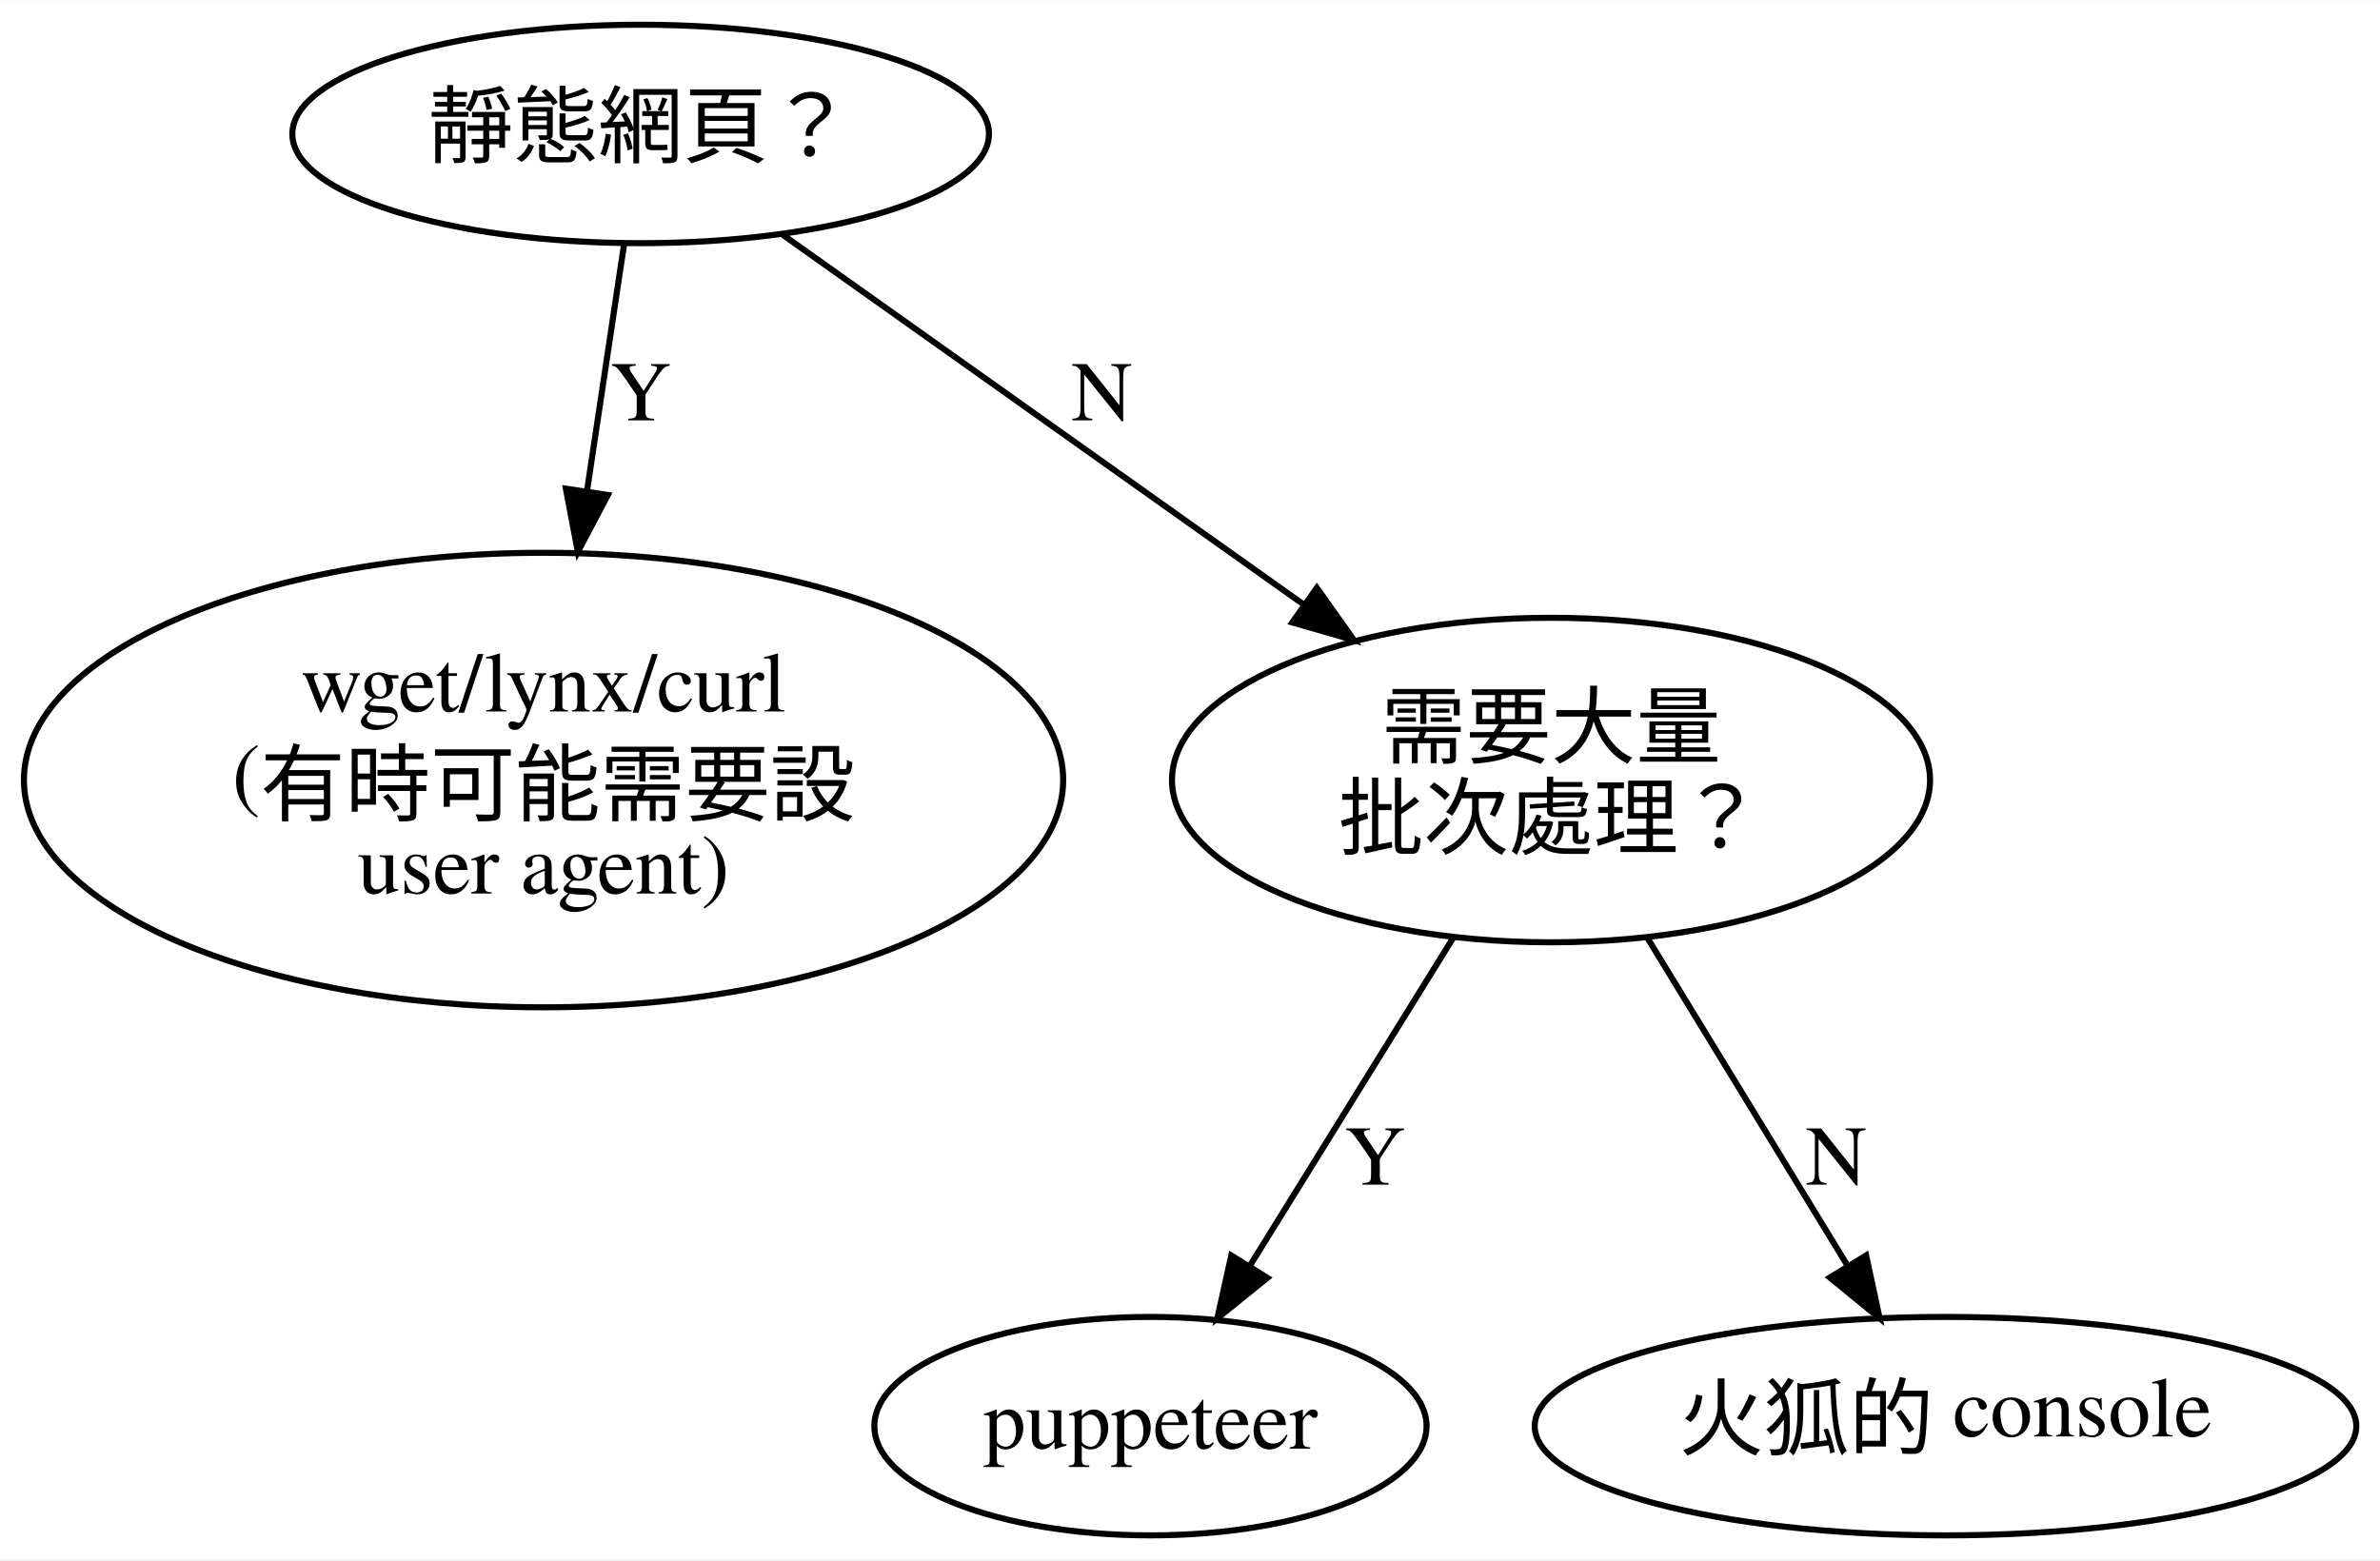
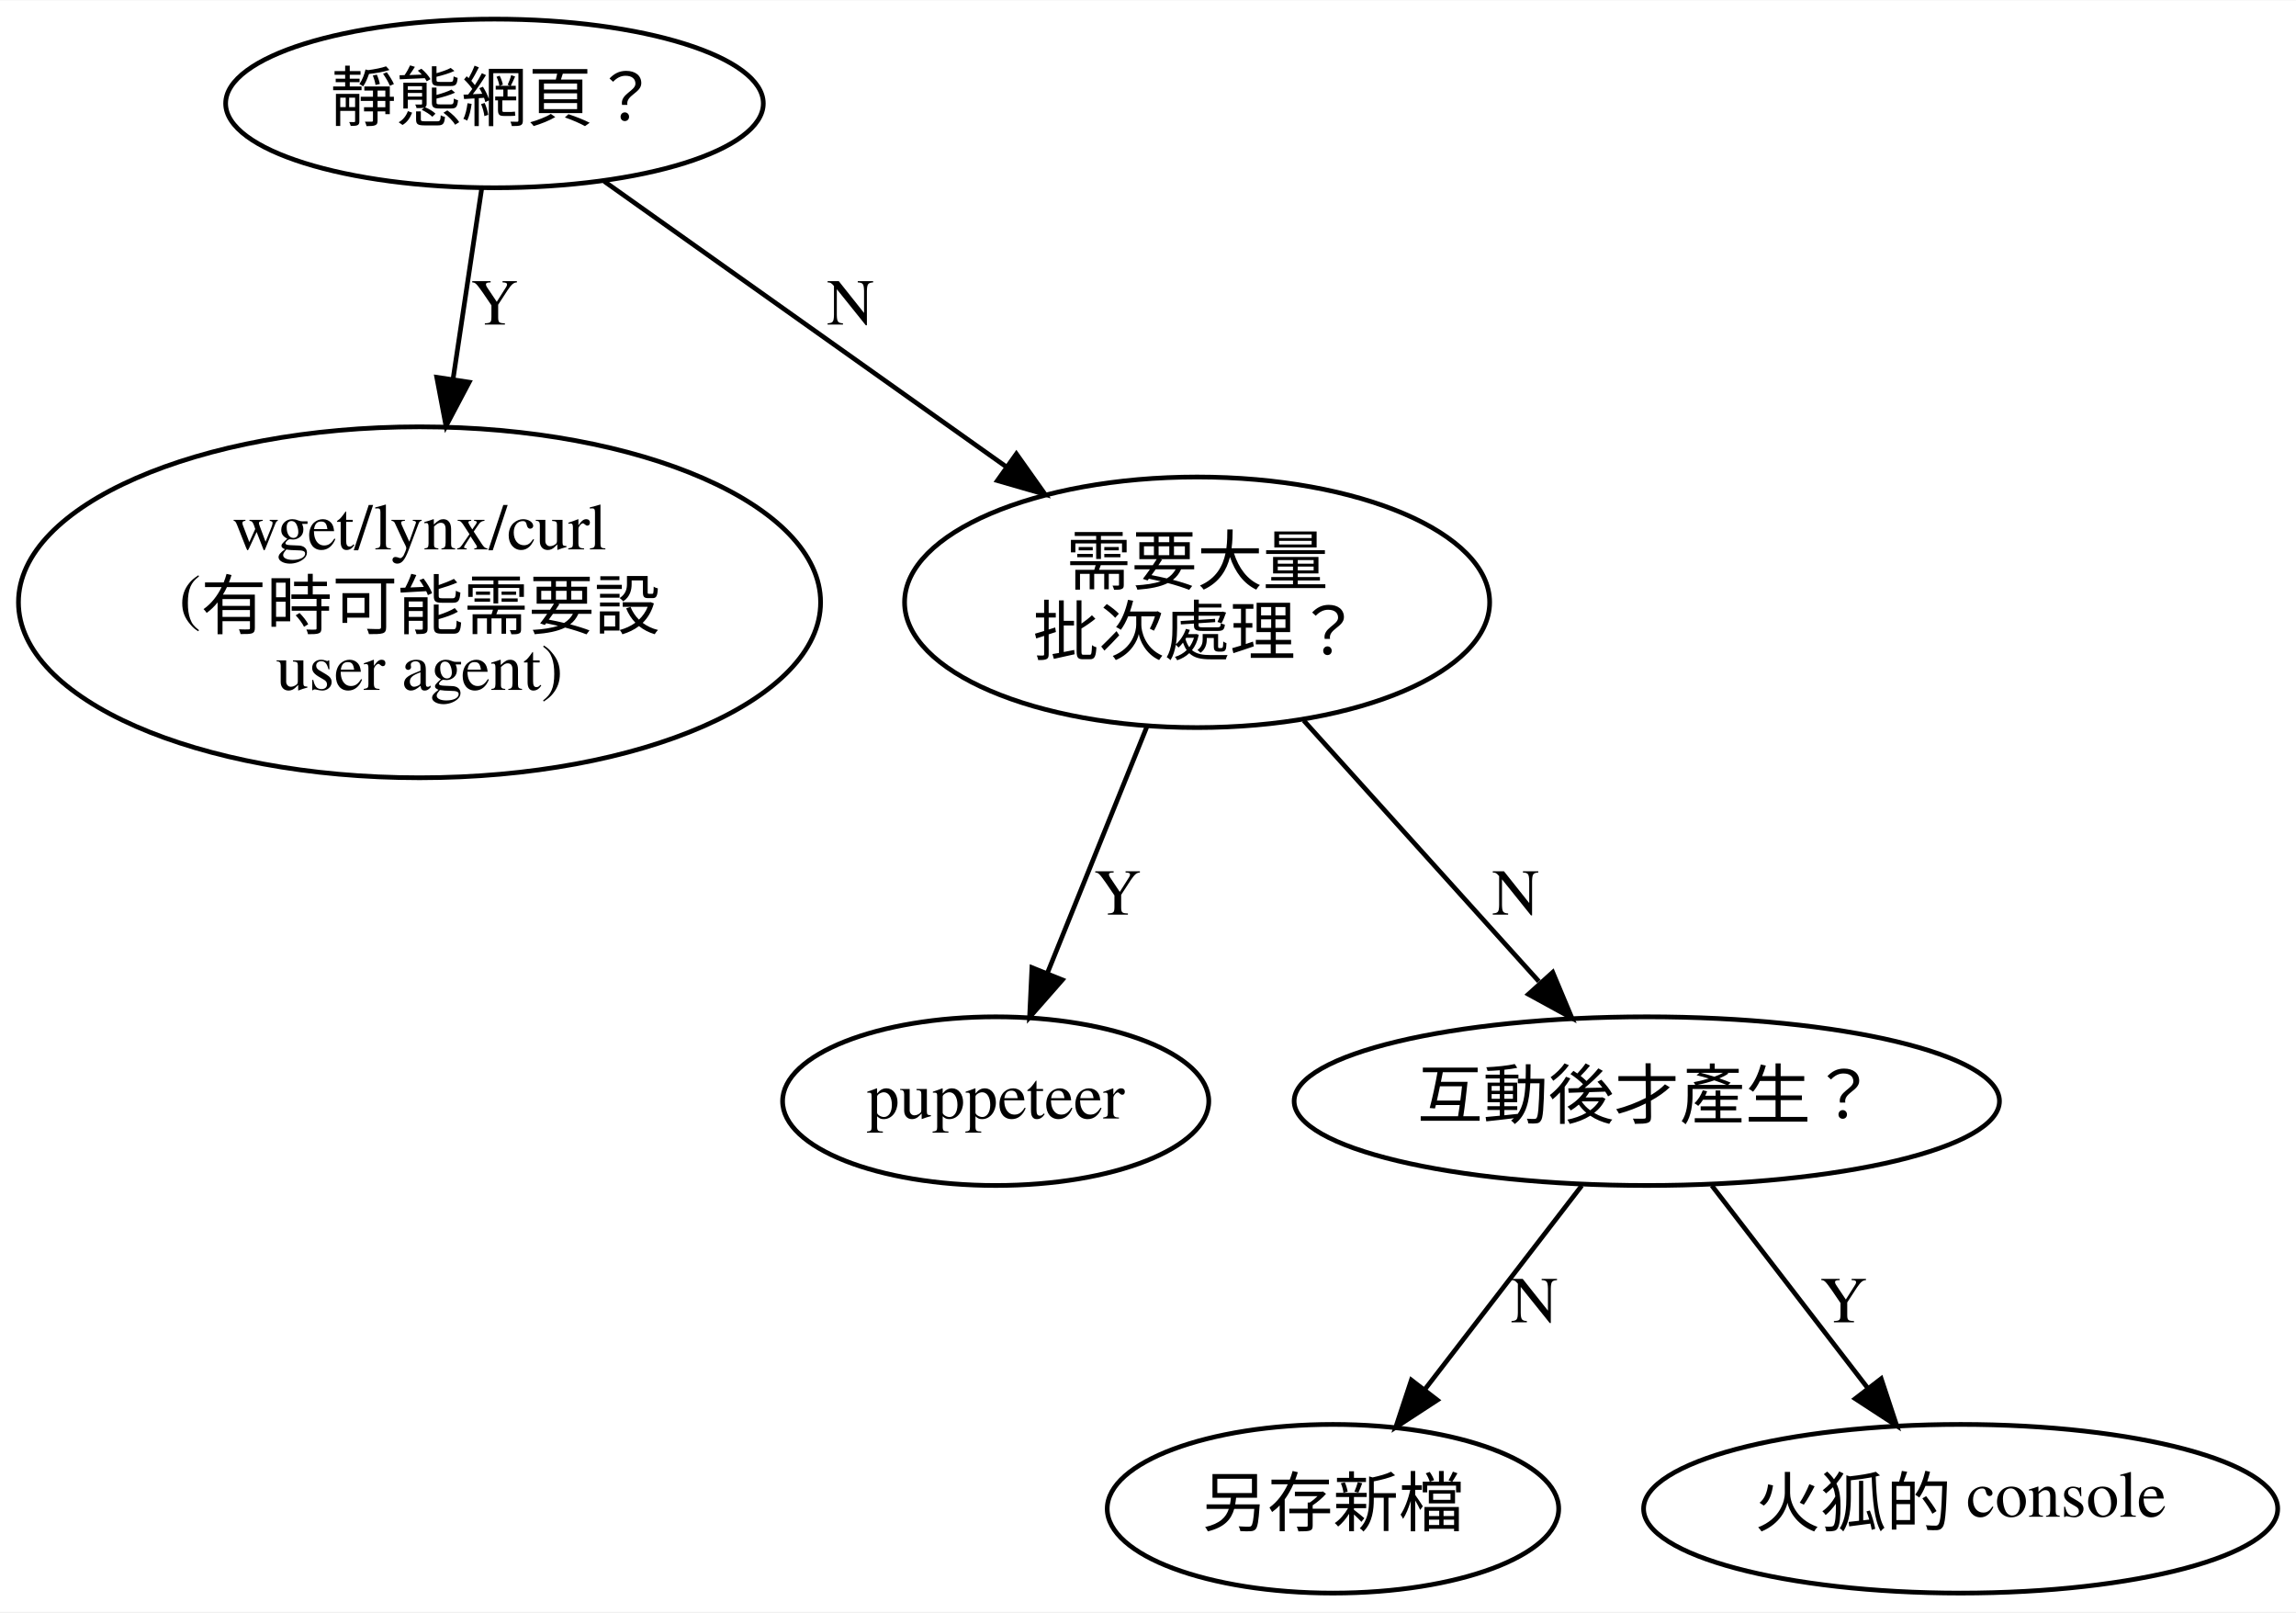
- <svg xmlns="http://www.w3.org/2000/svg" width="392pt" height="257pt" viewBox="0.00 0.00 392.15 256.95">
-   <g id="graph0" class="graph" transform="scale(1 1) rotate(0) translate(4 252.9533)">
-     <polygon fill="#ffffff" stroke="transparent" points="-4,4 -4,-252.953 388.154,-252.953 388.154,4 -4,4" />
+ <svg xmlns="http://www.w3.org/2000/svg" width="490pt" height="344pt" viewBox="0.00 0.00 490.15 343.95">
+   <g id="graph0" class="graph" transform="scale(1 1) rotate(0) translate(4 339.9533)">
+     <polygon fill="#ffffff" stroke="transparent" points="-4,4 -4,-339.953 486.154,-339.953 486.154,4 -4,4" />
    <g id="node1" class="node">
-       <ellipse fill="none" stroke="#000000" cx="101.56" cy="-230.953" rx="57.391" ry="18" />
-       <text text-anchor="middle" x="101.56" y="-227.253" font-family="Times,serif" font-size="14.00" fill="#000000">靜態網頁？</text>
+       <ellipse fill="none" stroke="#000000" cx="101.56" cy="-317.953" rx="57.391" ry="18" />
+       <text text-anchor="middle" x="101.56" y="-314.253" font-family="Times,serif" font-size="14.00" fill="#000000">靜態網頁？</text>
    </g>
    <g id="node2" class="node">
-       <ellipse fill="none" stroke="#000000" cx="85.56" cy="-124.477" rx="85.62" ry="37.453" />
-       <text text-anchor="middle" x="85.56" y="-135.777" font-family="Times,serif" font-size="14.00" fill="#000000">wget/lynx/curl</text>
-       <text text-anchor="middle" x="85.56" y="-120.777" font-family="Times,serif" font-size="14.00" fill="#000000">(有時可能需要設</text>
-       <text text-anchor="middle" x="85.56" y="-105.777" font-family="Times,serif" font-size="14.00" fill="#000000">user agent)</text>
+       <ellipse fill="none" stroke="#000000" cx="85.56" cy="-211.477" rx="85.62" ry="37.453" />
+       <text text-anchor="middle" x="85.56" y="-222.777" font-family="Times,serif" font-size="14.00" fill="#000000">wget/lynx/curl</text>
+       <text text-anchor="middle" x="85.56" y="-207.777" font-family="Times,serif" font-size="14.00" fill="#000000">(有時可能需要設</text>
+       <text text-anchor="middle" x="85.56" y="-192.777" font-family="Times,serif" font-size="14.00" fill="#000000">user agent)</text>
    </g>
    <g id="edge1" class="edge">
-       <path fill="none" stroke="#000000" d="M98.846,-212.891C97.151,-201.61 94.882,-186.516 92.701,-171.996" />
-       <polygon fill="#000000" stroke="#000000" points="96.159,-171.458 91.212,-162.089 89.237,-172.498 96.159,-171.458" />
-       <text text-anchor="middle" x="101.56" y="-183.753" font-family="Times,serif" font-size="14.00" fill="#000000">Y</text>
+       <path fill="none" stroke="#000000" d="M98.846,-299.891C97.151,-288.61 94.882,-273.516 92.701,-258.996" />
+       <polygon fill="#000000" stroke="#000000" points="96.159,-258.458 91.212,-249.089 89.237,-259.498 96.159,-258.458" />
+       <text text-anchor="middle" x="101.56" y="-270.753" font-family="Times,serif" font-size="14.00" fill="#000000">Y</text>
    </g>
    <g id="node3" class="node">
-       <ellipse fill="none" stroke="#000000" cx="251.56" cy="-124.477" rx="62.452" ry="26.741" />
-       <text text-anchor="middle" x="251.56" y="-128.277" font-family="Times,serif" font-size="14.00" fill="#000000">需要大量</text>
-       <text text-anchor="middle" x="251.56" y="-113.277" font-family="Times,serif" font-size="14.00" fill="#000000">批次處理？</text>
+       <ellipse fill="none" stroke="#000000" cx="251.56" cy="-211.477" rx="62.452" ry="26.741" />
+       <text text-anchor="middle" x="251.56" y="-215.277" font-family="Times,serif" font-size="14.00" fill="#000000">需要大量</text>
+       <text text-anchor="middle" x="251.56" y="-200.277" font-family="Times,serif" font-size="14.00" fill="#000000">批次處理？</text>
    </g>
    <g id="edge2" class="edge">
-       <path fill="none" stroke="#000000" d="M124.997,-214.316C147.922,-198.043 183.304,-172.928 210.835,-153.385" />
-       <polygon fill="#000000" stroke="#000000" points="212.976,-156.157 219.105,-147.515 208.924,-150.449 212.976,-156.157" />
-       <text text-anchor="middle" x="177.56" y="-183.753" font-family="Times,serif" font-size="14.00" fill="#000000">N</text>
+       <path fill="none" stroke="#000000" d="M124.997,-301.316C147.922,-285.043 183.304,-259.928 210.835,-240.385" />
+       <polygon fill="#000000" stroke="#000000" points="212.976,-243.157 219.105,-234.515 208.924,-237.449 212.976,-243.157" />
+       <text text-anchor="middle" x="177.56" y="-270.753" font-family="Times,serif" font-size="14.00" fill="#000000">N</text>
    </g>
    <g id="node4" class="node">
-       <ellipse fill="none" stroke="#000000" cx="185.56" cy="-18" rx="45.492" ry="18" />
-       <text text-anchor="middle" x="185.56" y="-14.3" font-family="Times,serif" font-size="14.00" fill="#000000">puppeteer</text>
+       <ellipse fill="none" stroke="#000000" cx="208.56" cy="-105" rx="45.492" ry="18" />
+       <text text-anchor="middle" x="208.56" y="-101.3" font-family="Times,serif" font-size="14.00" fill="#000000">puppeteer</text>
    </g>
    <g id="edge3" class="edge">
-       <path fill="none" stroke="#000000" d="M235.415,-98.43C225.239,-82.014 212.142,-60.885 201.925,-44.402" />
-       <polygon fill="#000000" stroke="#000000" points="204.826,-42.438 196.582,-35.782 198.876,-46.126 204.826,-42.438" />
-       <text text-anchor="middle" x="222.56" y="-57.8" font-family="Times,serif" font-size="14.00" fill="#000000">Y</text>
+       <path fill="none" stroke="#000000" d="M240.82,-184.883C234.352,-168.866 226.132,-148.513 219.609,-132.361" />
+       <polygon fill="#000000" stroke="#000000" points="222.788,-130.884 215.798,-122.922 216.297,-133.505 222.788,-130.884" />
+       <text text-anchor="middle" x="234.56" y="-144.8" font-family="Times,serif" font-size="14.00" fill="#000000">Y</text>
    </g>
    <g id="node5" class="node">
-       <ellipse fill="none" stroke="#000000" cx="316.56" cy="-18" rx="67.688" ry="18" />
-       <text text-anchor="middle" x="316.56" y="-14.3" font-family="Times,serif" font-size="14.00" fill="#000000">火狐的 console</text>
+       <ellipse fill="none" stroke="#000000" cx="347.56" cy="-105" rx="75.287" ry="18" />
+       <text text-anchor="middle" x="347.56" y="-101.3" font-family="Times,serif" font-size="14.00" fill="#000000">互動後才產生？</text>
    </g>
    <g id="edge4" class="edge">
-       <path fill="none" stroke="#000000" d="M267.461,-98.43C277.482,-82.014 290.381,-60.885 300.443,-44.402" />
-       <polygon fill="#000000" stroke="#000000" points="303.481,-46.141 305.704,-35.782 297.507,-42.494 303.481,-46.141" />
-       <text text-anchor="middle" x="298.56" y="-57.8" font-family="Times,serif" font-size="14.00" fill="#000000">N</text>
+       <path fill="none" stroke="#000000" d="M274.311,-186.243C289.463,-169.437 309.308,-147.426 324.52,-130.554" />
+       <polygon fill="#000000" stroke="#000000" points="327.478,-132.501 331.574,-122.73 322.279,-127.813 327.478,-132.501" />
+       <text text-anchor="middle" x="319.56" y="-144.8" font-family="Times,serif" font-size="14.00" fill="#000000">N</text>
+     </g>
+     <g id="node6" class="node">
+       <ellipse fill="none" stroke="#000000" cx="280.56" cy="-18" rx="48.192" ry="18" />
+       <text text-anchor="middle" x="280.56" y="-14.3" font-family="Times,serif" font-size="14.00" fill="#000000">另存新檔</text>
+     </g>
+     <g id="edge5" class="edge">
+       <path fill="none" stroke="#000000" d="M333.678,-86.974C324.028,-74.444 311.026,-57.56 300.301,-43.633" />
+       <polygon fill="#000000" stroke="#000000" points="302.842,-41.197 293.967,-35.41 297.296,-45.468 302.842,-41.197" />
+       <text text-anchor="middle" x="323.56" y="-57.8" font-family="Times,serif" font-size="14.00" fill="#000000">N</text>
+     </g>
+     <g id="node7" class="node">
+       <ellipse fill="none" stroke="#000000" cx="414.56" cy="-18" rx="67.688" ry="18" />
+       <text text-anchor="middle" x="414.56" y="-14.3" font-family="Times,serif" font-size="14.00" fill="#000000">火狐的 console</text>
+     </g>
+     <g id="edge6" class="edge">
+       <path fill="none" stroke="#000000" d="M361.442,-86.974C371.028,-74.526 383.923,-57.782 394.607,-43.909" />
+       <polygon fill="#000000" stroke="#000000" points="397.596,-45.764 400.925,-35.706 392.05,-41.493 397.596,-45.764" />
+       <text text-anchor="middle" x="389.56" y="-57.8" font-family="Times,serif" font-size="14.00" fill="#000000">Y</text>
    </g>
  </g>
</svg>
